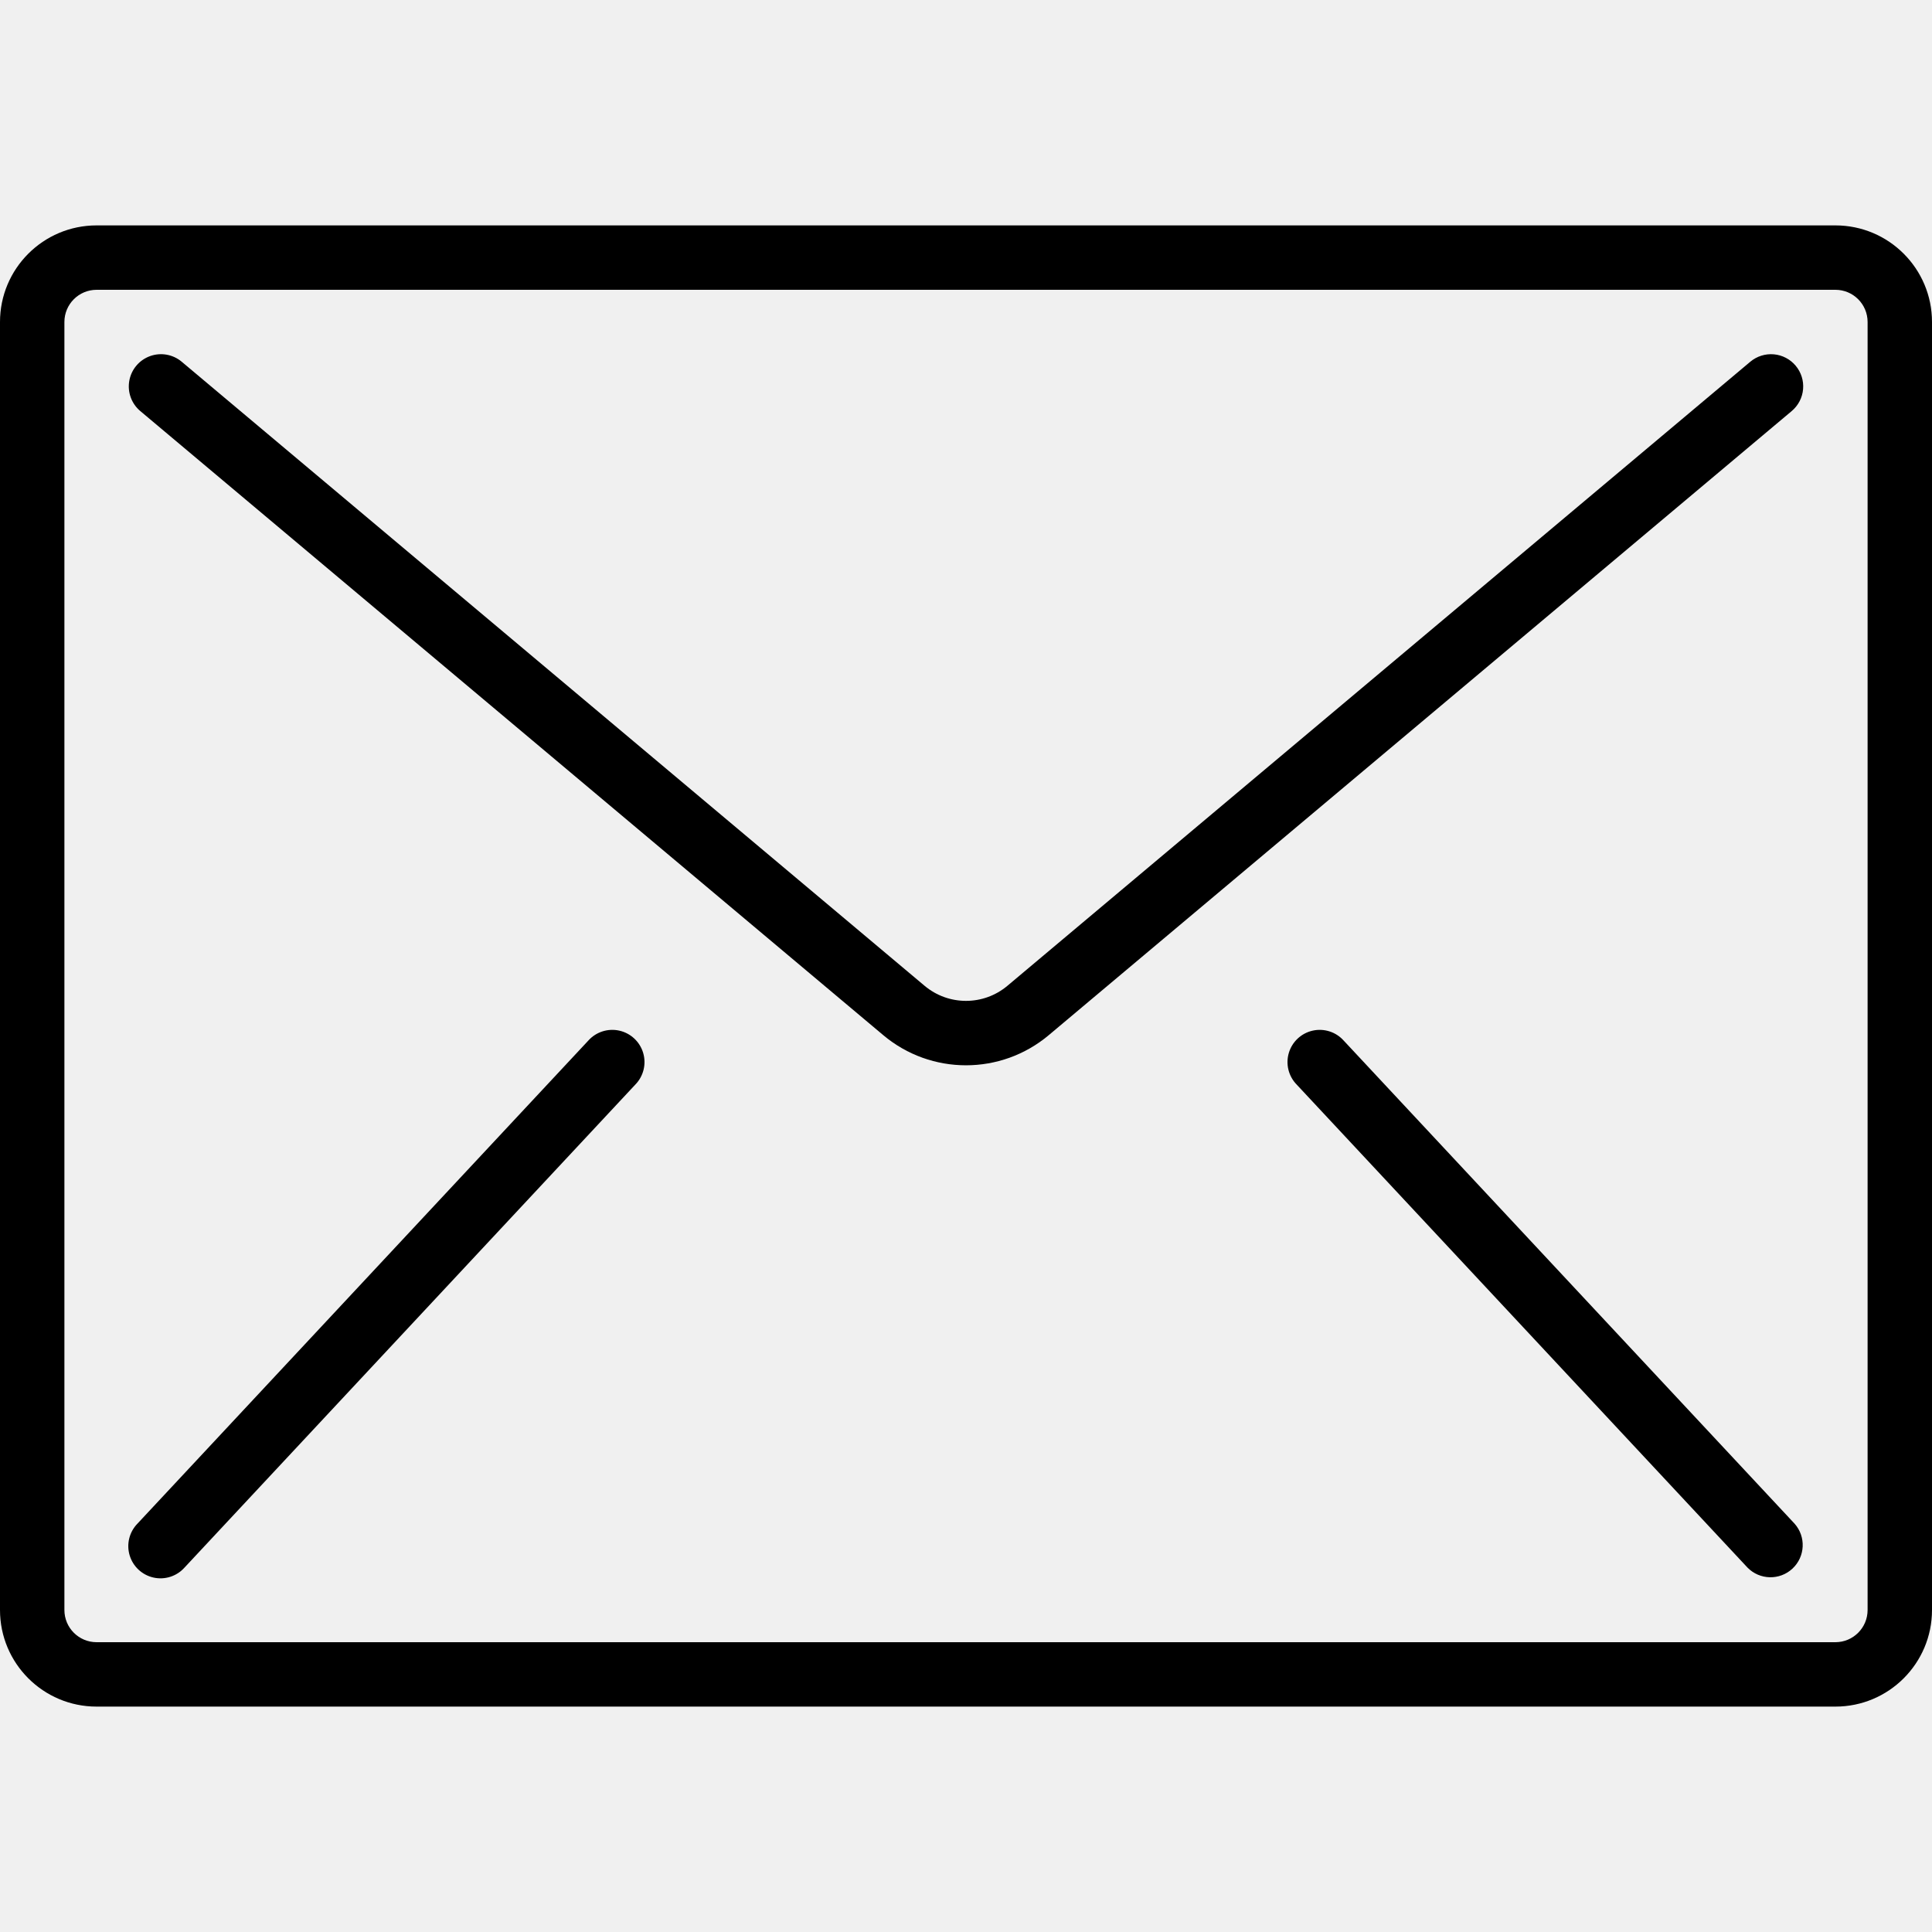
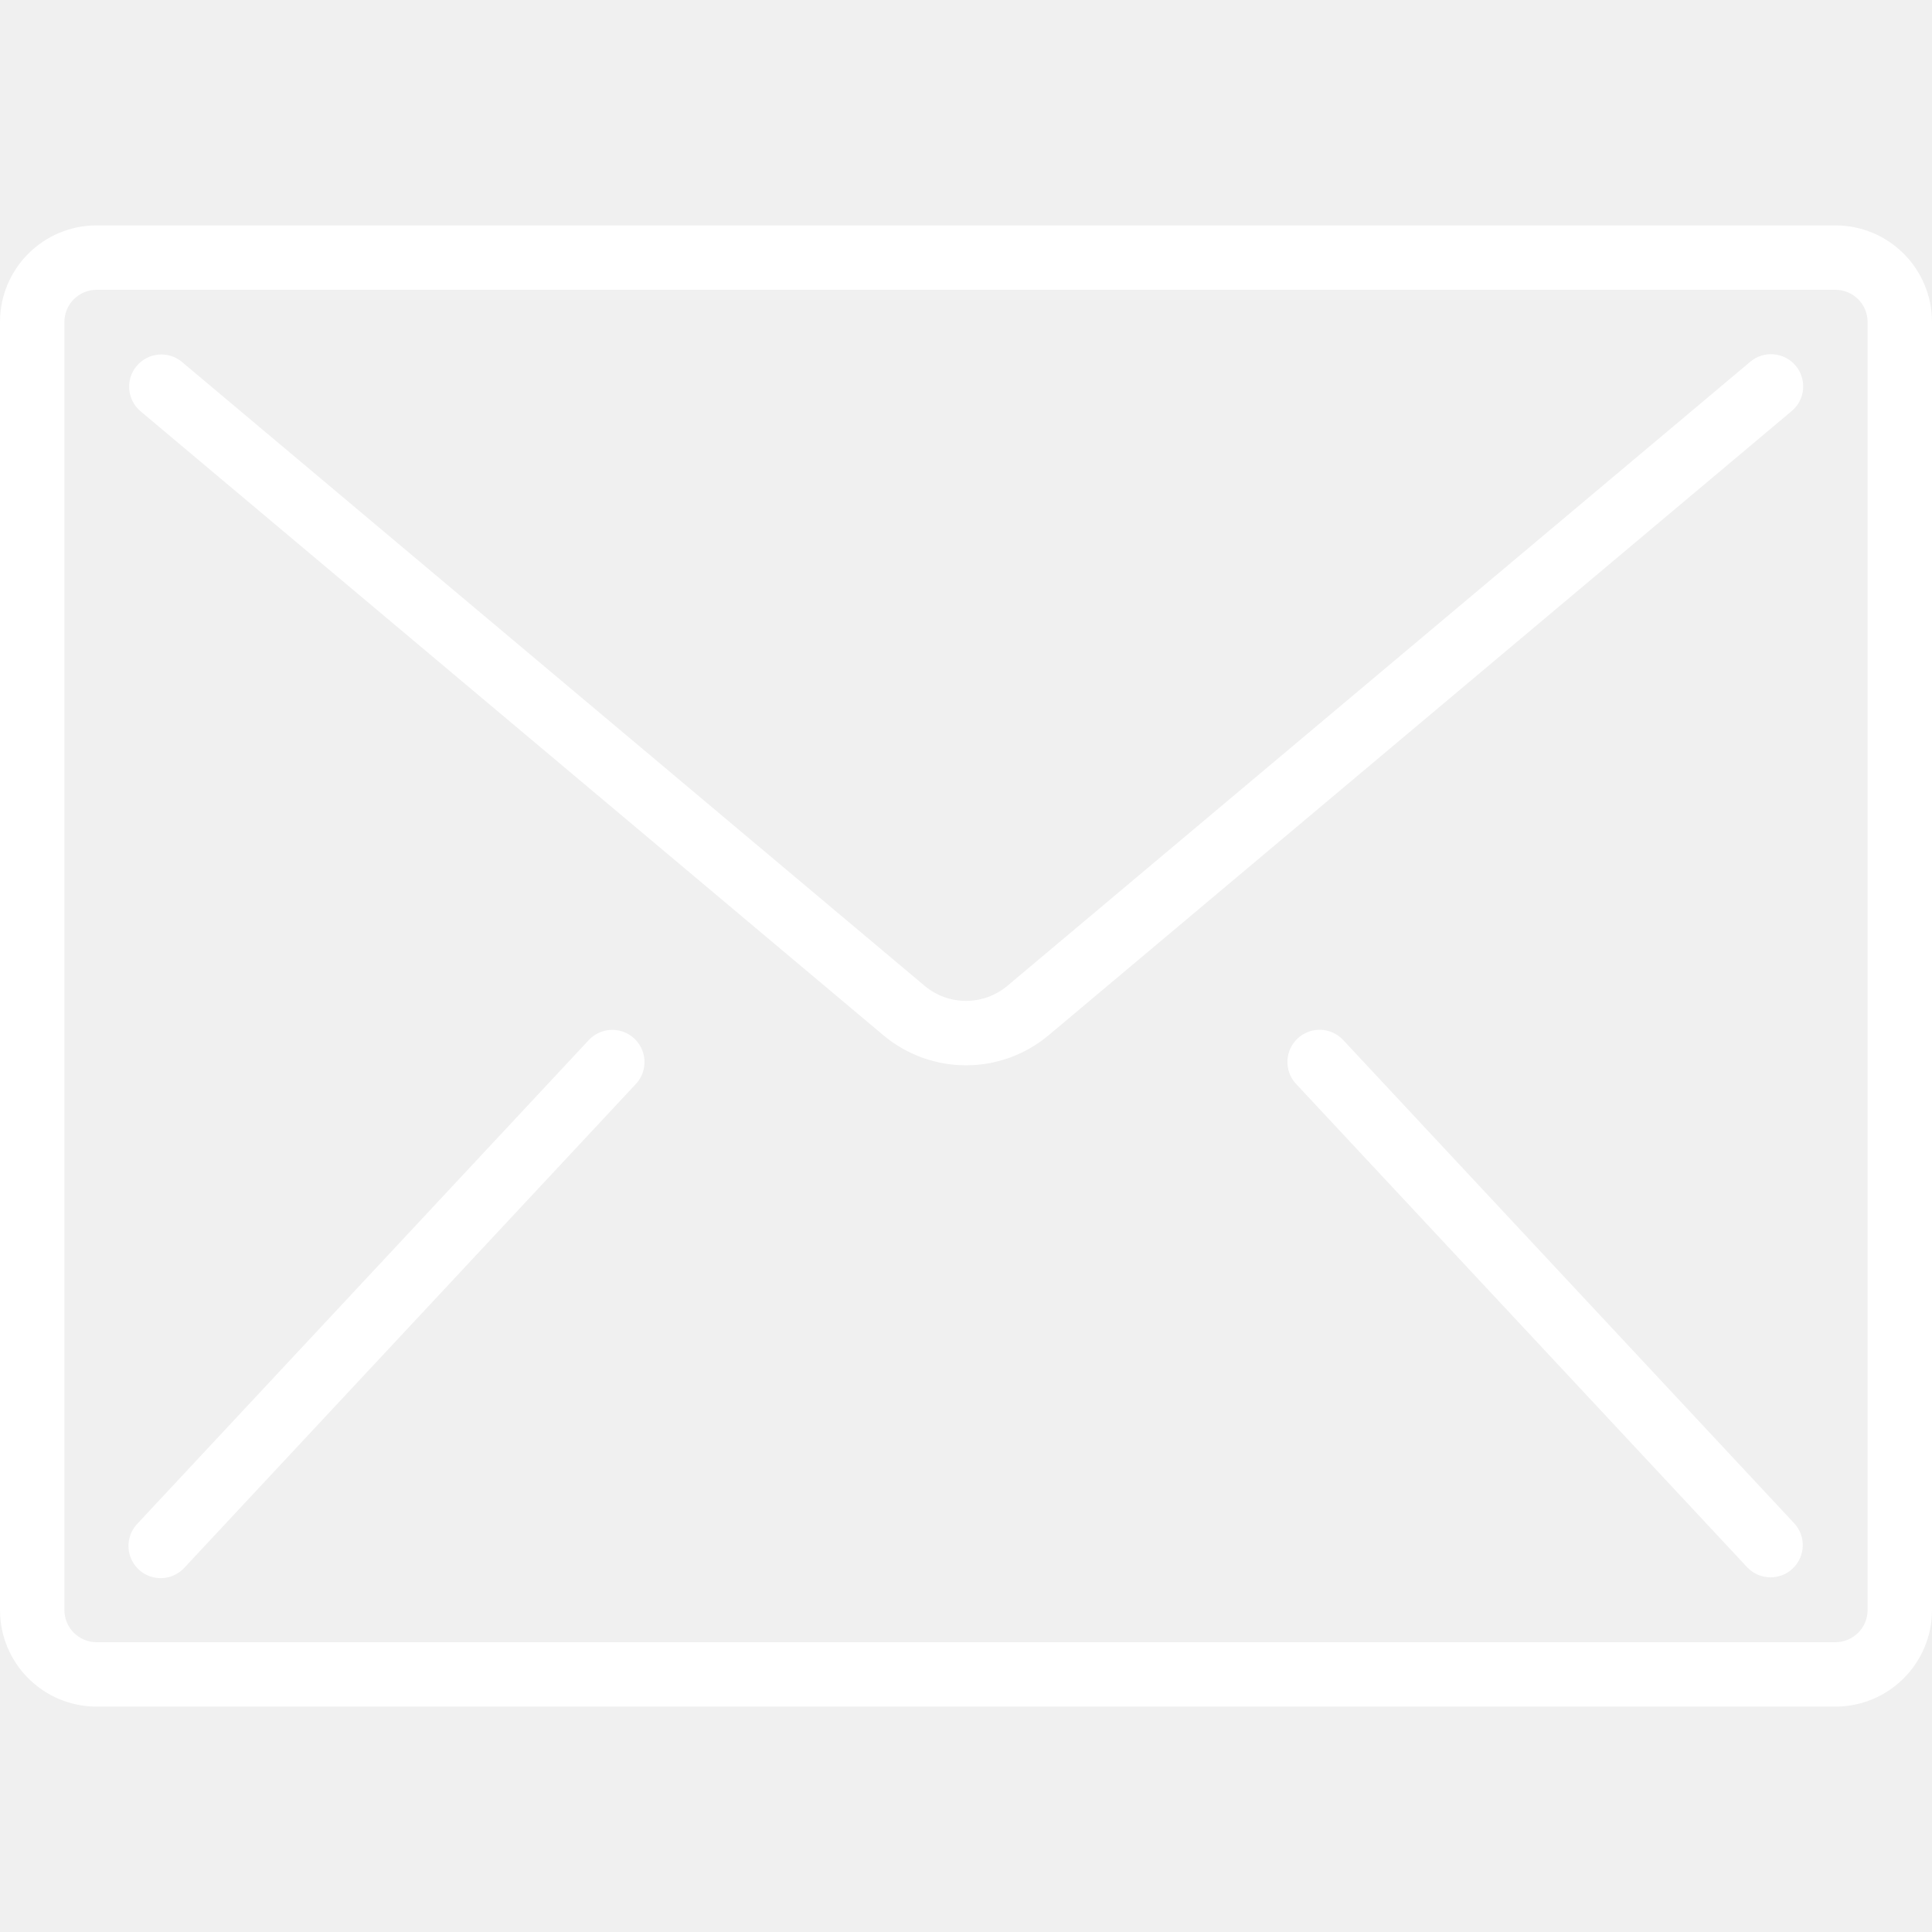
- <svg xmlns="http://www.w3.org/2000/svg" version="1.1" id="Capa_1" x="0px" y="0px" viewBox="0 0 512 512" style="enable-background:new 0 0 512 512;" xml:space="preserve">
-   <g>
-     <g>
-       <g>
-         <path d="M486.4,59.733H25.6c-14.138,0-25.6,11.461-25.6,25.6v341.333c0,14.138,11.461,25.6,25.6,25.6h460.8     c14.138,0,25.6-11.461,25.6-25.6V85.333C512,71.195,500.539,59.733,486.4,59.733z M494.933,426.667     c0,4.713-3.82,8.533-8.533,8.533H25.6c-4.713,0-8.533-3.82-8.533-8.533V85.333c0-4.713,3.82-8.533,8.533-8.533h460.8     c4.713,0,8.533,3.82,8.533,8.533V426.667z" />
-         <path d="M470.076,93.898c-2.255-0.197-4.496,0.51-6.229,1.966L266.982,261.239c-6.349,5.337-15.616,5.337-21.965,0L48.154,95.863     c-2.335-1.96-5.539-2.526-8.404-1.484c-2.865,1.042-4.957,3.534-5.487,6.537s0.582,6.06,2.917,8.02l196.864,165.367     c12.688,10.683,31.224,10.683,43.913,0L474.82,108.937c1.734-1.455,2.818-3.539,3.015-5.794c0.197-2.255-0.51-4.496-1.966-6.229     C474.415,95.179,472.331,94.095,470.076,93.898z" />
-         <path d="M164.124,273.13c-3.021-0.674-6.169,0.34-8.229,2.65l-119.467,128c-2.162,2.214-2.956,5.426-2.074,8.392     c0.882,2.967,3.301,5.223,6.321,5.897c3.021,0.674,6.169-0.34,8.229-2.65l119.467-128c2.162-2.214,2.956-5.426,2.074-8.392     C169.563,276.061,167.145,273.804,164.124,273.13z" />
-         <path d="M356.105,275.78c-2.059-2.31-5.208-3.324-8.229-2.65c-3.021,0.674-5.439,2.931-6.321,5.897     c-0.882,2.967-0.088,6.178,2.074,8.392l119.467,128c3.24,3.318,8.536,3.442,11.927,0.278c3.391-3.164,3.635-8.456,0.549-11.918     L356.105,275.78z" />
-       </g>
-     </g>
-   </g>
-   <g>
- </g>
-   <g>
- </g>
-   <g>
- </g>
-   <g>
- </g>
-   <g>
- </g>
-   <g>
- </g>
-   <g>
- </g>
-   <g>
- </g>
-   <g>
- </g>
-   <g>
- </g>
-   <g>
- </g>
-   <g>
- </g>
-   <g>
- </g>
-   <g>
- </g>
-   <g>
- </g>
+ <svg xmlns="http://www.w3.org/2000/svg" viewBox="0 0 512 512">
+   <path d="M486.4 59.733H25.6c-14.138 0-25.6 11.461-25.6 25.6v341.333c0 14.138 11.461 25.6 25.6 25.6h460.8c14.138 0 25.6-11.461 25.6-25.6V85.333c0-14.138-11.461-25.6-25.6-25.6zm8.533 366.934a8.533 8.533 0 01-8.533 8.533H25.6a8.533 8.533 0 01-8.533-8.533V85.333A8.533 8.533 0 0125.6 76.8h460.8a8.533 8.533 0 018.533 8.533v341.334z" fill="#ffffff" />
+   <path d="M470.076 93.898a8.53 8.53 0 00-6.229 1.966L266.982 261.239a17.068 17.068 0 01-21.965 0L48.154 95.863a8.535 8.535 0 00-10.974 13.073l196.864 165.367c12.688 10.683 31.224 10.683 43.913 0L474.82 108.937a8.532 8.532 0 001.049-12.023 8.524 8.524 0 00-5.793-3.016zM164.124 273.13a8.535 8.535 0 00-8.229 2.65l-119.467 128a8.532 8.532 0 1012.476 11.639l119.467-128a8.532 8.532 0 00-4.247-14.289zM356.105 275.78a8.534 8.534 0 10-12.476 11.639l119.467 128a8.533 8.533 0 0012.476-11.64L356.105 275.78z" fill="#ffffff" />
</svg>
